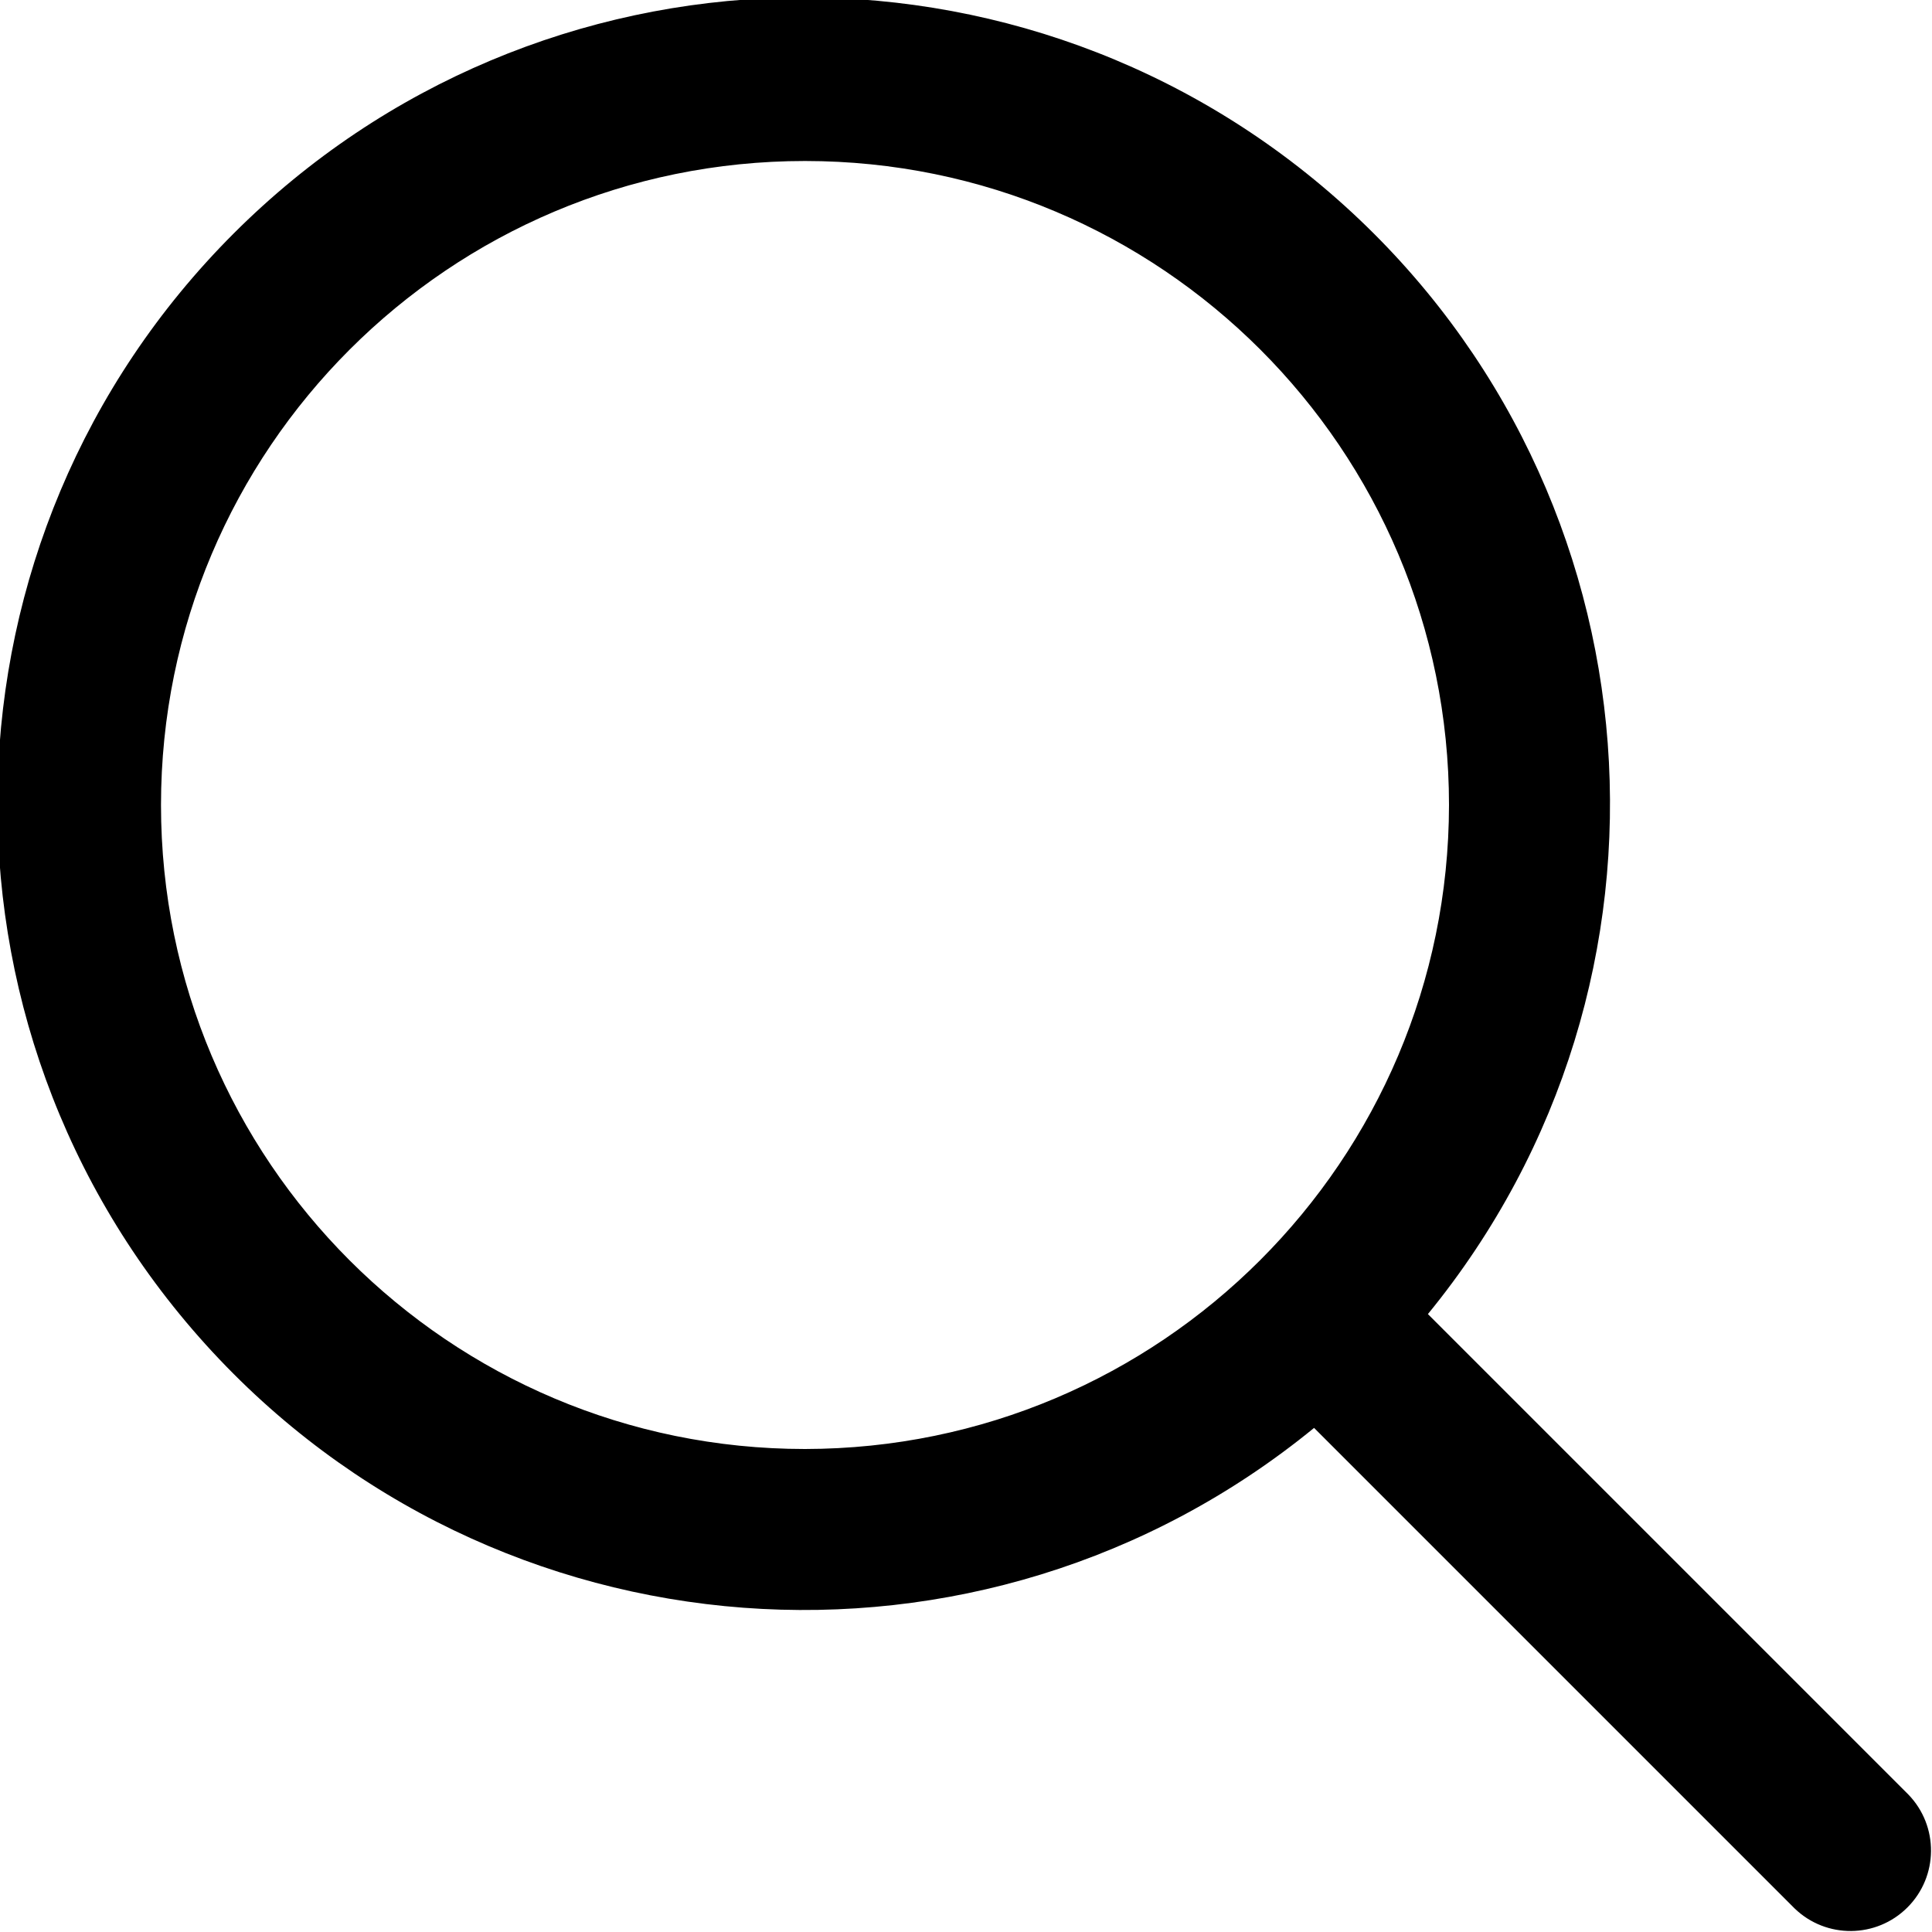
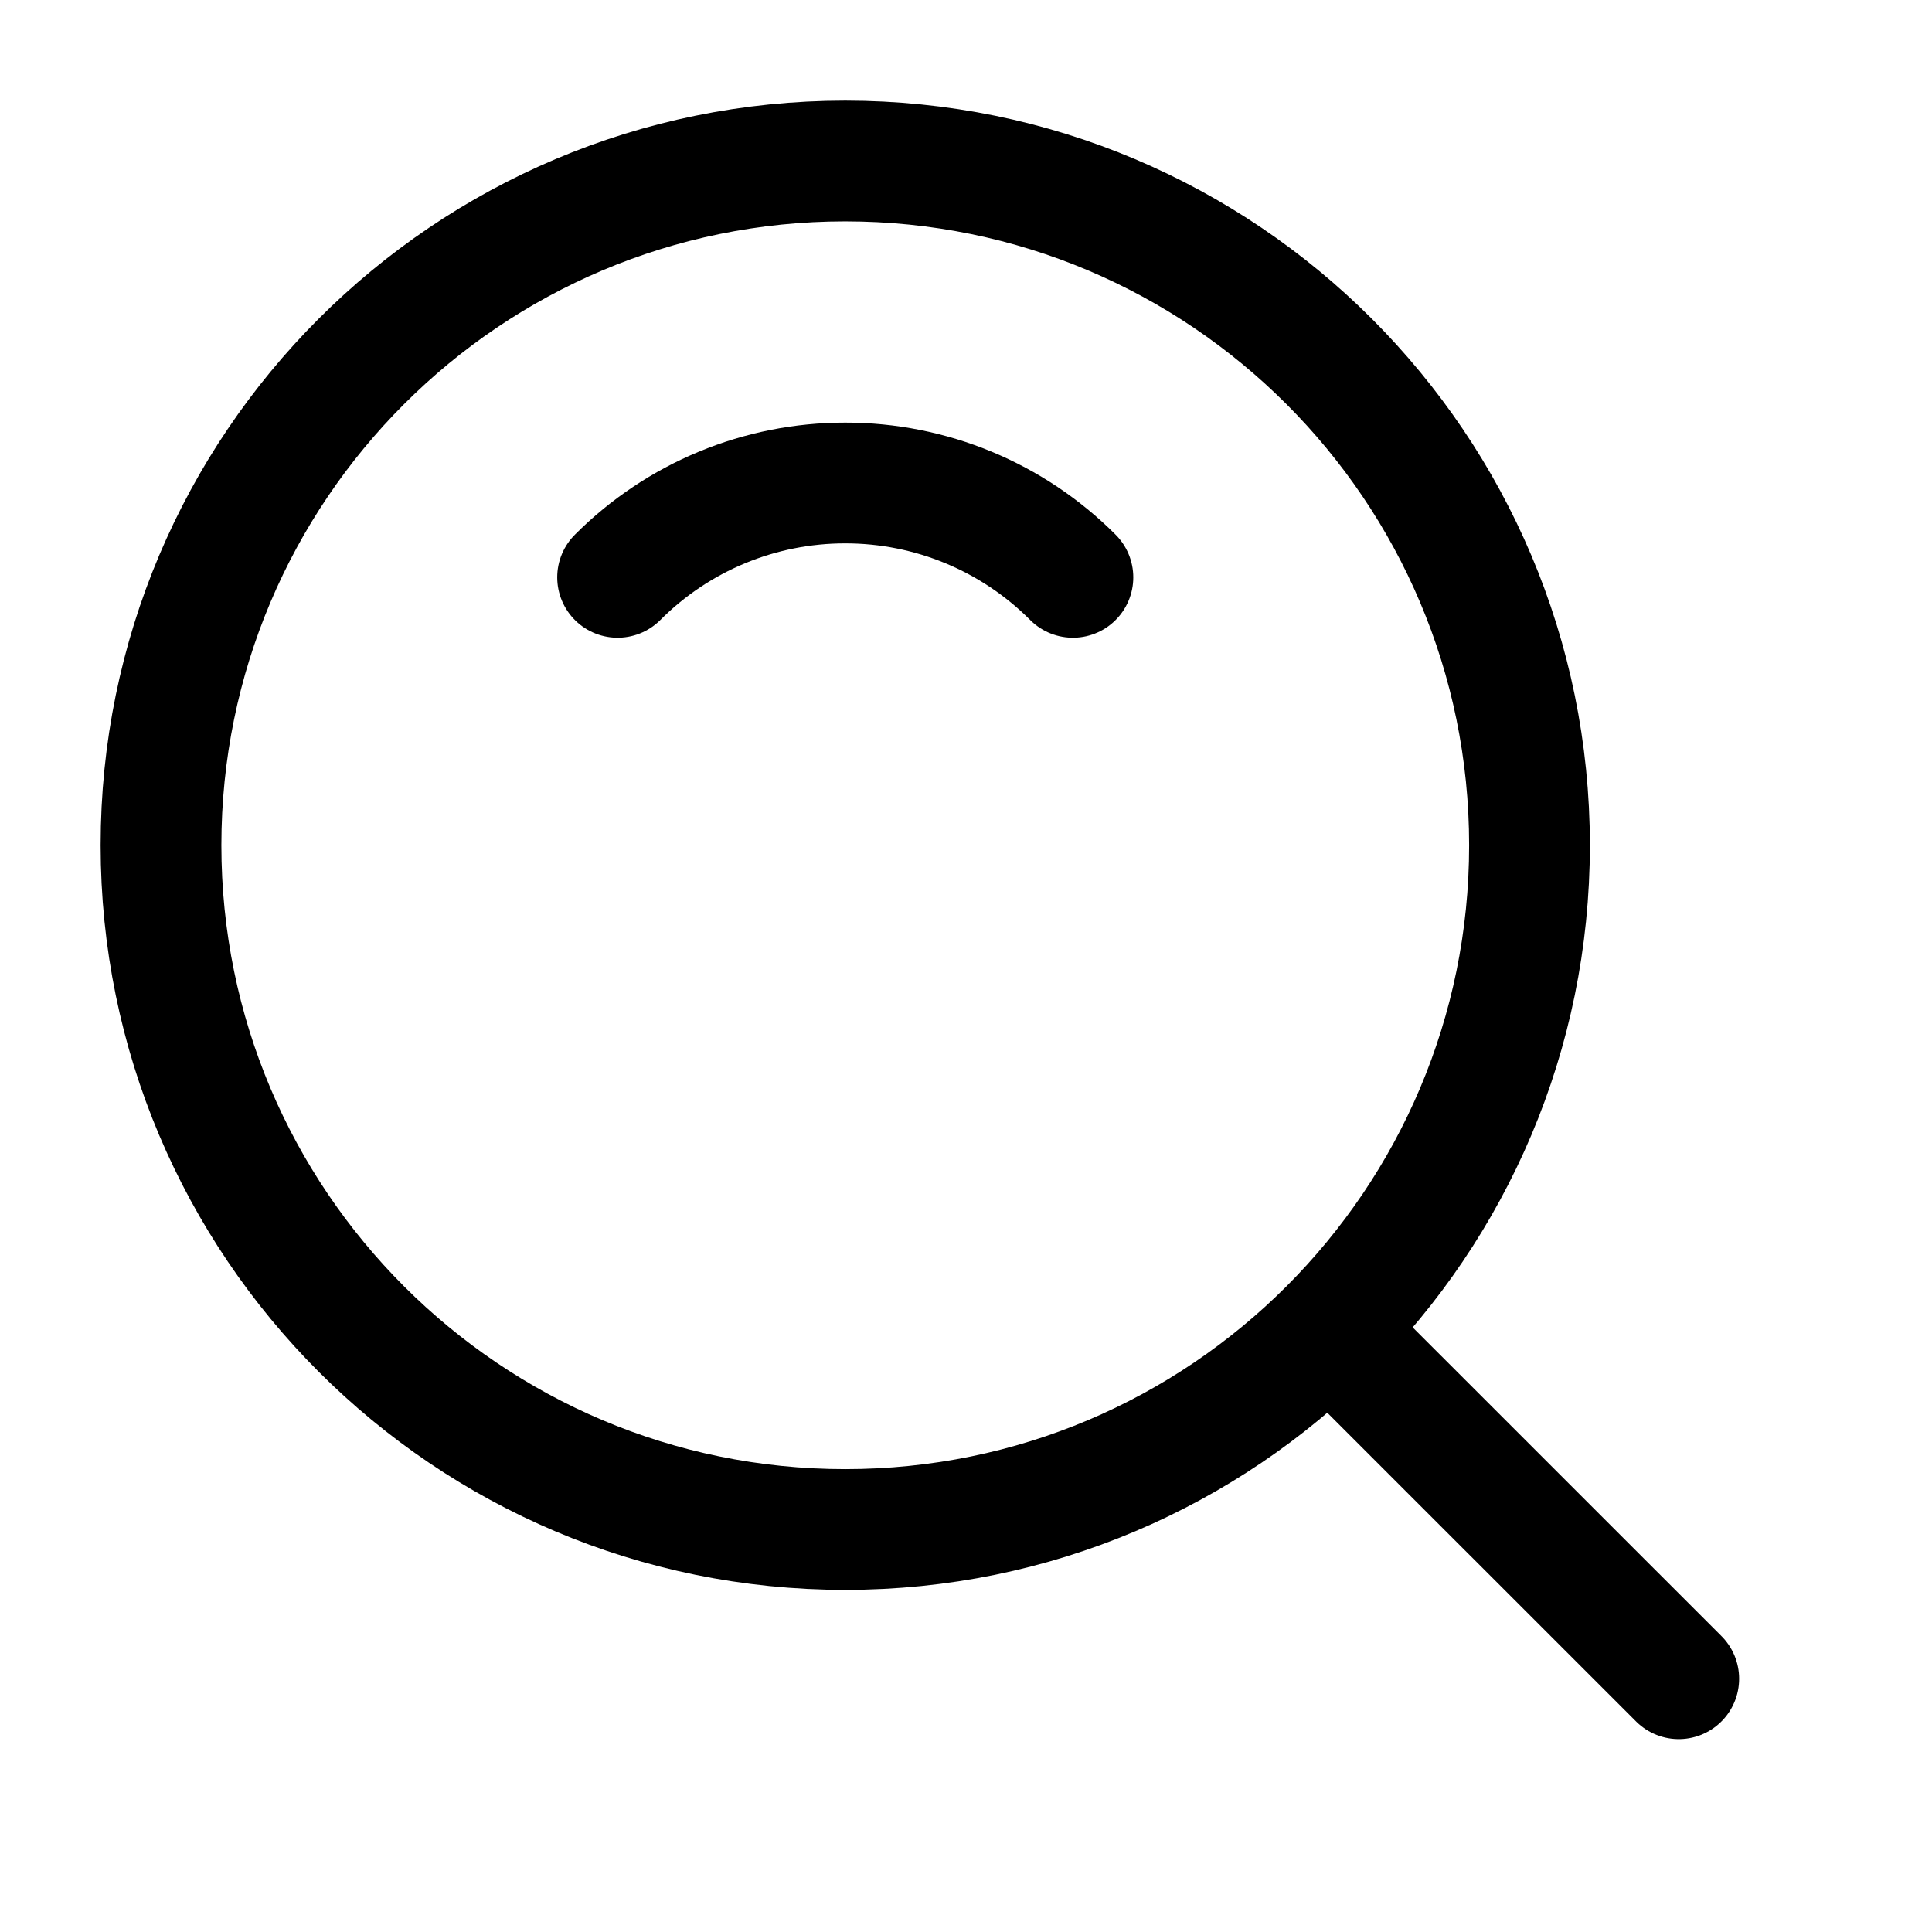
- <svg xmlns="http://www.w3.org/2000/svg" id="Outline" viewBox="0 0 24 24" width="512" height="512">
-   <path d="M23.707,22.293l-5.969-5.969a10.016,10.016,0,1,0-1.414,1.414l5.969,5.969a1,1,0,0,0,1.414-1.414ZM10,18a8,8,0,1,1,8-8A8.009,8.009,0,0,1,10,18Z" />
+ <svg xmlns="http://www.w3.org/2000/svg" width="46" height="46" fill="none" stroke="#000000" stroke-linecap="round" stroke-linejoin="round" stroke-width="1.5" viewBox="0 0 24 24">
+   <path d="M10.5 19a8.5 8.5 0 1 0 0-17 8.5 8.5 0 0 0 0 17Z" />
+   <path d="M13.328 7.172A3.988 3.988 0 0 0 10.5 6a3.988 3.988 0 0 0-2.828 1.172" />
+   <path d="m16.61 16.611 4.244 4.243" />
</svg>
